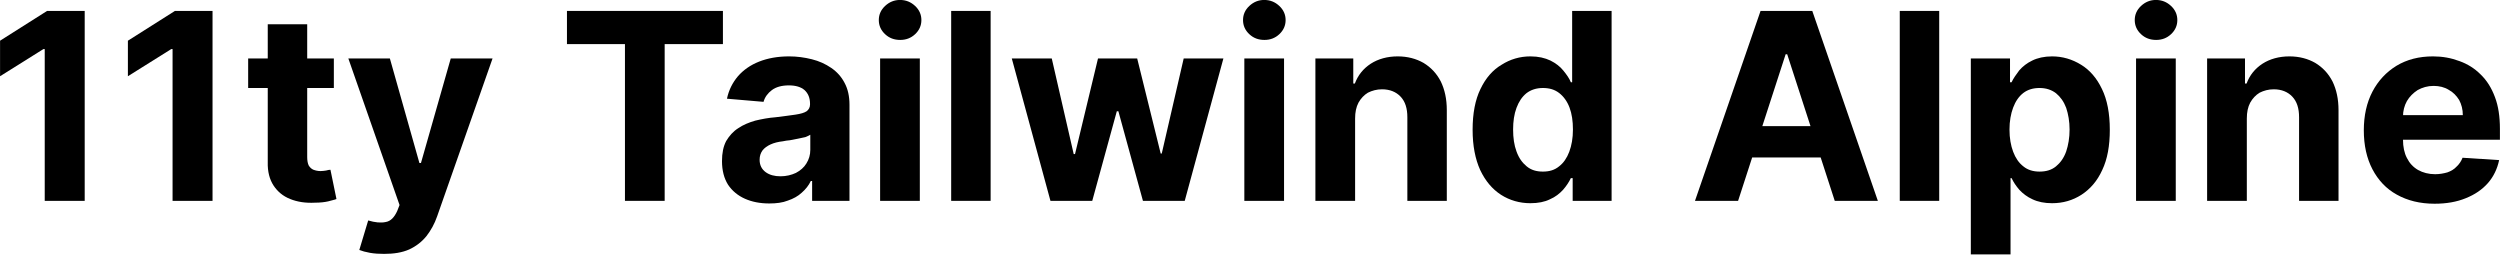
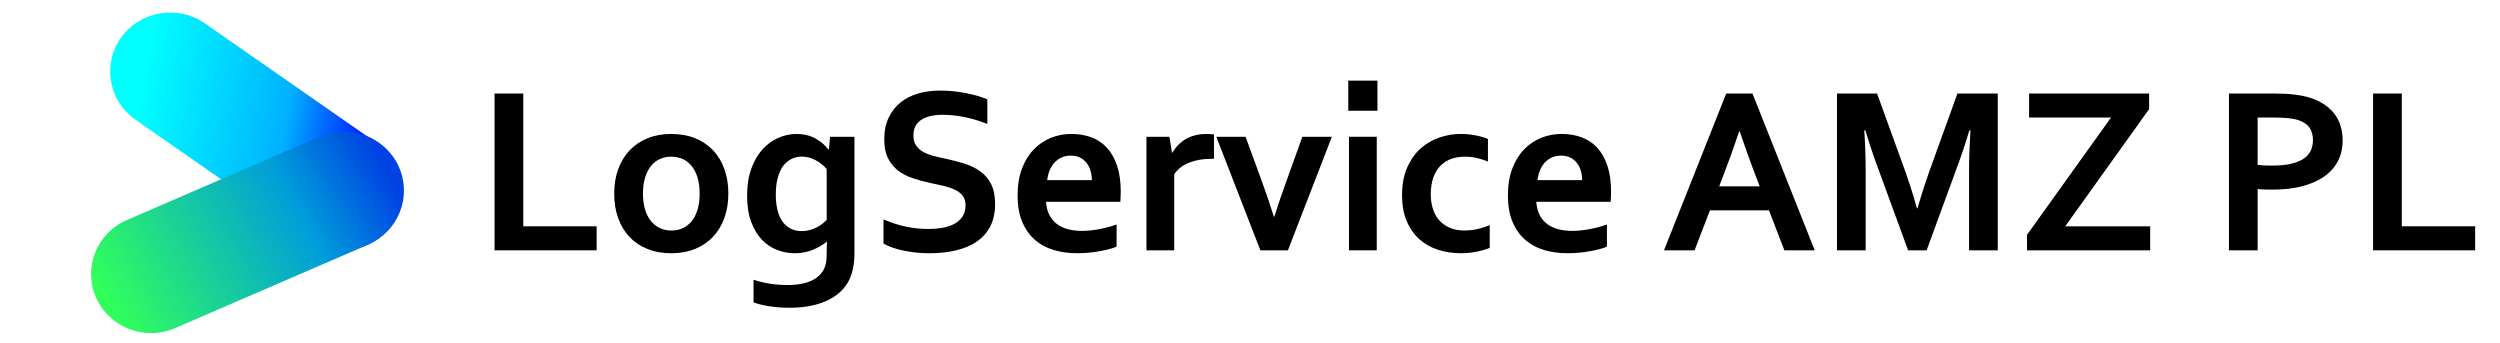
- <svg xmlns="http://www.w3.org/2000/svg" viewBox="0 0 1000 102" version="1.1">
-   <g id="curves" transform="matrix(1.33631,0,0,1.33631,-301.749,-65.4924)">
-     <g transform="matrix(78.1985,0,0,78.1985,221.836,109.131)">
-       <path d="M0.375,-0.727L0.375,-0L0.222,-0L0.222,-0.581L0.217,-0.581L0.051,-0.477L0.051,-0.613L0.231,-0.727L0.375,-0.727Z" style="fill-rule:nonzero;" />
-     </g>
-     <g transform="matrix(78.1985,0,0,78.1985,260.102,109.131)">
-       <path d="M0.375,-0.727L0.375,-0L0.222,-0L0.222,-0.581L0.217,-0.581L0.051,-0.477L0.051,-0.613L0.231,-0.727L0.375,-0.727Z" style="fill-rule:nonzero;" />
-     </g>
-     <g transform="matrix(78.1985,0,0,78.1985,298.369,109.131)">
-       <path d="M0.35,-0.545L0.35,-0.432L0.022,-0.432L0.022,-0.545L0.35,-0.545ZM0.097,-0.676L0.248,-0.676L0.248,-0.168C0.248,-0.154 0.25,-0.143 0.254,-0.135C0.259,-0.127 0.265,-0.122 0.272,-0.119C0.28,-0.116 0.289,-0.114 0.299,-0.114C0.306,-0.114 0.313,-0.115 0.32,-0.116C0.327,-0.118 0.333,-0.119 0.337,-0.119L0.36,-0.007C0.353,-0.004 0.342,-0.002 0.328,0.002C0.315,0.005 0.298,0.007 0.278,0.007C0.242,0.009 0.21,0.004 0.183,-0.007C0.155,-0.018 0.134,-0.036 0.119,-0.059C0.104,-0.082 0.096,-0.112 0.097,-0.148L0.097,-0.676Z" style="fill-rule:nonzero;" />
-     </g>
-     <g transform="matrix(78.1985,0,0,78.1985,328.748,109.131)">
-       <path d="M0.154,0.203C0.135,0.203 0.117,0.202 0.1,0.199C0.083,0.196 0.069,0.192 0.059,0.188L0.093,0.075C0.119,0.083 0.142,0.085 0.16,0.081C0.179,0.078 0.193,0.063 0.204,0.039L0.213,0.016L0.017,-0.545L0.176,-0.545L0.289,-0.145L0.295,-0.145L0.409,-0.545L0.569,-0.545L0.357,0.059C0.347,0.088 0.333,0.113 0.316,0.135C0.298,0.157 0.276,0.174 0.25,0.186C0.223,0.198 0.191,0.203 0.154,0.203Z" style="fill-rule:nonzero;" />
-     </g>
-     <g transform="matrix(78.1985,0,0,78.1985,392.701,109.131)">
-       <path d="M0.036,-0.6L0.036,-0.727L0.633,-0.727L0.633,-0.6L0.41,-0.6L0.41,-0L0.258,-0L0.258,-0.6L0.036,-0.6Z" style="fill-rule:nonzero;" />
-     </g>
-     <g transform="matrix(78.1985,0,0,78.1985,439.187,109.131)">
-       <path d="M0.216,0.01C0.181,0.01 0.15,0.004 0.123,-0.008C0.096,-0.02 0.074,-0.038 0.058,-0.062C0.043,-0.086 0.035,-0.116 0.035,-0.152C0.035,-0.183 0.04,-0.208 0.051,-0.229C0.063,-0.249 0.078,-0.266 0.097,-0.278C0.116,-0.291 0.138,-0.3 0.162,-0.307C0.187,-0.313 0.213,-0.318 0.24,-0.32C0.271,-0.324 0.297,-0.327 0.316,-0.33C0.336,-0.333 0.35,-0.337 0.359,-0.343C0.367,-0.349 0.372,-0.358 0.372,-0.369L0.372,-0.371C0.372,-0.394 0.365,-0.411 0.351,-0.424C0.337,-0.436 0.317,-0.442 0.291,-0.442C0.264,-0.442 0.242,-0.436 0.226,-0.424C0.21,-0.412 0.199,-0.397 0.194,-0.379L0.054,-0.391C0.061,-0.424 0.075,-0.452 0.096,-0.477C0.117,-0.501 0.144,-0.52 0.177,-0.533C0.21,-0.546 0.248,-0.553 0.292,-0.553C0.322,-0.553 0.351,-0.549 0.379,-0.542C0.407,-0.535 0.431,-0.524 0.453,-0.509C0.475,-0.494 0.492,-0.475 0.504,-0.452C0.517,-0.428 0.523,-0.4 0.523,-0.368L0.523,-0L0.38,-0L0.38,-0.076L0.375,-0.076C0.367,-0.059 0.355,-0.044 0.34,-0.031C0.326,-0.018 0.308,-0.008 0.287,-0.001C0.267,0.007 0.243,0.01 0.216,0.01ZM0.259,-0.094C0.281,-0.094 0.301,-0.099 0.318,-0.107C0.335,-0.116 0.349,-0.128 0.358,-0.143C0.368,-0.159 0.373,-0.176 0.373,-0.195L0.373,-0.253C0.368,-0.25 0.362,-0.247 0.354,-0.244C0.345,-0.242 0.336,-0.24 0.326,-0.238C0.316,-0.236 0.306,-0.234 0.295,-0.232C0.285,-0.231 0.276,-0.23 0.268,-0.228C0.25,-0.226 0.234,-0.222 0.221,-0.216C0.208,-0.21 0.198,-0.203 0.19,-0.193C0.183,-0.183 0.179,-0.172 0.179,-0.157C0.179,-0.137 0.187,-0.121 0.202,-0.11C0.217,-0.099 0.236,-0.094 0.259,-0.094Z" style="fill-rule:nonzero;" />
-     </g>
-     <g transform="matrix(78.1985,0,0,78.1985,484.562,109.131)">
-       <path d="M0.06,-0L0.06,-0.545L0.212,-0.545L0.212,-0L0.06,-0ZM0.137,-0.616C0.114,-0.616 0.095,-0.623 0.079,-0.638C0.063,-0.653 0.055,-0.671 0.055,-0.692C0.055,-0.713 0.063,-0.731 0.079,-0.746C0.095,-0.761 0.114,-0.769 0.136,-0.769C0.159,-0.769 0.178,-0.761 0.194,-0.746C0.21,-0.731 0.218,-0.713 0.218,-0.692C0.218,-0.671 0.21,-0.653 0.194,-0.638C0.178,-0.623 0.159,-0.616 0.137,-0.616Z" style="fill-rule:nonzero;" />
-     </g>
-     <g transform="matrix(78.1985,0,0,78.1985,505.834,109.131)">
-       <rect x="0.06" y="-0.727" width="0.151" height="0.727" style="fill-rule:nonzero;" />
-     </g>
-     <g transform="matrix(78.1985,0,0,78.1985,527.105,109.131)">
-       <path d="M0.168,-0L0.02,-0.545L0.173,-0.545L0.257,-0.179L0.262,-0.179L0.35,-0.545L0.5,-0.545L0.59,-0.181L0.594,-0.181L0.678,-0.545L0.83,-0.545L0.682,-0L0.522,-0L0.428,-0.343L0.422,-0.343L0.328,-0L0.168,-0Z" style="fill-rule:nonzero;" />
-     </g>
-     <g transform="matrix(78.1985,0,0,78.1985,593.585,109.131)">
-       <path d="M0.06,-0L0.06,-0.545L0.212,-0.545L0.212,-0L0.06,-0ZM0.137,-0.616C0.114,-0.616 0.095,-0.623 0.079,-0.638C0.063,-0.653 0.055,-0.671 0.055,-0.692C0.055,-0.713 0.063,-0.731 0.079,-0.746C0.095,-0.761 0.114,-0.769 0.136,-0.769C0.159,-0.769 0.178,-0.761 0.194,-0.746C0.21,-0.731 0.218,-0.713 0.218,-0.692C0.218,-0.671 0.21,-0.653 0.194,-0.638C0.178,-0.623 0.159,-0.616 0.137,-0.616Z" style="fill-rule:nonzero;" />
-     </g>
-     <g transform="matrix(78.1985,0,0,78.1985,614.856,109.131)">
-       <path d="M0.212,-0.315L0.212,-0L0.06,-0L0.06,-0.545L0.205,-0.545L0.205,-0.449L0.211,-0.449C0.223,-0.481 0.243,-0.506 0.272,-0.525C0.3,-0.543 0.335,-0.553 0.375,-0.553C0.413,-0.553 0.446,-0.544 0.474,-0.528C0.502,-0.511 0.524,-0.488 0.54,-0.457C0.555,-0.426 0.563,-0.39 0.563,-0.347L0.563,-0L0.412,-0L0.412,-0.32C0.412,-0.354 0.404,-0.38 0.386,-0.399C0.369,-0.417 0.345,-0.427 0.315,-0.427C0.295,-0.427 0.277,-0.422 0.261,-0.414C0.246,-0.405 0.234,-0.392 0.225,-0.376C0.216,-0.359 0.212,-0.339 0.212,-0.315Z" style="fill-rule:nonzero;" />
-     </g>
-     <g transform="matrix(78.1985,0,0,78.1985,663.48,109.131)">
-       <path d="M0.261,0.009C0.22,0.009 0.182,-0.002 0.149,-0.023C0.115,-0.045 0.089,-0.076 0.069,-0.118C0.05,-0.16 0.04,-0.211 0.04,-0.272C0.04,-0.335 0.05,-0.387 0.07,-0.428C0.09,-0.47 0.117,-0.501 0.151,-0.521C0.184,-0.542 0.221,-0.553 0.261,-0.553C0.292,-0.553 0.317,-0.547 0.338,-0.537C0.358,-0.527 0.375,-0.514 0.387,-0.499C0.4,-0.483 0.41,-0.469 0.416,-0.454L0.421,-0.454L0.421,-0.727L0.572,-0.727L0.572,-0L0.423,-0L0.423,-0.087L0.416,-0.087C0.409,-0.072 0.399,-0.057 0.386,-0.042C0.373,-0.028 0.357,-0.015 0.336,-0.006C0.316,0.004 0.291,0.009 0.261,0.009ZM0.309,-0.112C0.334,-0.112 0.354,-0.118 0.371,-0.132C0.388,-0.145 0.401,-0.164 0.41,-0.188C0.419,-0.212 0.424,-0.24 0.424,-0.273C0.424,-0.305 0.42,-0.333 0.411,-0.357C0.402,-0.381 0.388,-0.4 0.371,-0.413C0.354,-0.426 0.334,-0.432 0.309,-0.432C0.284,-0.432 0.263,-0.425 0.246,-0.412C0.229,-0.398 0.217,-0.38 0.208,-0.356C0.199,-0.332 0.195,-0.304 0.195,-0.273C0.195,-0.241 0.199,-0.213 0.208,-0.189C0.217,-0.164 0.23,-0.146 0.247,-0.132C0.264,-0.118 0.284,-0.112 0.309,-0.112Z" style="fill-rule:nonzero;" />
-     </g>
-     <g transform="matrix(78.1985,0,0,78.1985,731.293,109.131)">
-       <path d="M0.189,-0L0.024,-0L0.275,-0.727L0.473,-0.727L0.724,-0L0.559,-0L0.377,-0.561L0.371,-0.561L0.189,-0ZM0.178,-0.286L0.567,-0.286L0.567,-0.166L0.178,-0.166L0.178,-0.286Z" style="fill-rule:nonzero;" />
-     </g>
-     <g transform="matrix(78.1985,0,0,78.1985,789.775,109.131)">
-       <rect x="0.06" y="-0.727" width="0.151" height="0.727" style="fill-rule:nonzero;" />
-     </g>
-     <g transform="matrix(78.1985,0,0,78.1985,811.047,109.131)">
-       <path d="M0.06,0.205L0.06,-0.545L0.21,-0.545L0.21,-0.454L0.216,-0.454C0.223,-0.469 0.233,-0.483 0.245,-0.499C0.258,-0.514 0.274,-0.527 0.295,-0.537C0.315,-0.547 0.341,-0.553 0.371,-0.553C0.411,-0.553 0.448,-0.542 0.482,-0.521C0.515,-0.501 0.542,-0.47 0.562,-0.428C0.582,-0.387 0.592,-0.335 0.592,-0.272C0.592,-0.211 0.583,-0.16 0.563,-0.118C0.544,-0.076 0.517,-0.045 0.483,-0.023C0.45,-0.002 0.413,0.009 0.371,0.009C0.342,0.009 0.317,0.004 0.296,-0.006C0.276,-0.015 0.259,-0.028 0.246,-0.042C0.233,-0.057 0.223,-0.072 0.216,-0.087L0.212,-0.087L0.212,0.205L0.06,0.205ZM0.208,-0.273C0.208,-0.24 0.213,-0.212 0.222,-0.188C0.231,-0.164 0.244,-0.145 0.261,-0.132C0.278,-0.118 0.299,-0.112 0.323,-0.112C0.348,-0.112 0.369,-0.118 0.386,-0.132C0.403,-0.146 0.416,-0.164 0.425,-0.189C0.433,-0.213 0.438,-0.241 0.438,-0.273C0.438,-0.304 0.433,-0.332 0.425,-0.356C0.416,-0.38 0.403,-0.398 0.386,-0.412C0.369,-0.425 0.348,-0.432 0.323,-0.432C0.299,-0.432 0.278,-0.426 0.261,-0.413C0.244,-0.4 0.231,-0.381 0.222,-0.357C0.213,-0.333 0.208,-0.305 0.208,-0.273Z" style="fill-rule:nonzero;" />
-     </g>
-     <g transform="matrix(78.1985,0,0,78.1985,860.504,109.131)">
-       <path d="M0.06,-0L0.06,-0.545L0.212,-0.545L0.212,-0L0.06,-0ZM0.137,-0.616C0.114,-0.616 0.095,-0.623 0.079,-0.638C0.063,-0.653 0.055,-0.671 0.055,-0.692C0.055,-0.713 0.063,-0.731 0.079,-0.746C0.095,-0.761 0.114,-0.769 0.136,-0.769C0.159,-0.769 0.178,-0.761 0.194,-0.746C0.21,-0.731 0.218,-0.713 0.218,-0.692C0.218,-0.671 0.21,-0.653 0.194,-0.638C0.178,-0.623 0.159,-0.616 0.137,-0.616Z" style="fill-rule:nonzero;" />
-     </g>
-     <g transform="matrix(78.1985,0,0,78.1985,881.775,109.131)">
-       <path d="M0.212,-0.315L0.212,-0L0.06,-0L0.06,-0.545L0.205,-0.545L0.205,-0.449L0.211,-0.449C0.223,-0.481 0.243,-0.506 0.272,-0.525C0.3,-0.543 0.335,-0.553 0.375,-0.553C0.413,-0.553 0.446,-0.544 0.474,-0.528C0.502,-0.511 0.524,-0.488 0.54,-0.457C0.555,-0.426 0.563,-0.39 0.563,-0.347L0.563,-0L0.412,-0L0.412,-0.32C0.412,-0.354 0.404,-0.38 0.386,-0.399C0.369,-0.417 0.345,-0.427 0.315,-0.427C0.295,-0.427 0.277,-0.422 0.261,-0.414C0.246,-0.405 0.234,-0.392 0.225,-0.376C0.216,-0.359 0.212,-0.339 0.212,-0.315Z" style="fill-rule:nonzero;" />
-     </g>
-     <g transform="matrix(78.1985,0,0,78.1985,930.4,109.131)">
-       <path d="M0.309,0.011C0.253,0.011 0.205,-0.001 0.164,-0.024C0.124,-0.046 0.093,-0.079 0.071,-0.121C0.049,-0.163 0.038,-0.213 0.038,-0.27C0.038,-0.326 0.049,-0.376 0.071,-0.418C0.093,-0.46 0.124,-0.493 0.163,-0.517C0.203,-0.541 0.249,-0.553 0.303,-0.553C0.339,-0.553 0.372,-0.547 0.404,-0.535C0.435,-0.524 0.462,-0.507 0.485,-0.484C0.509,-0.461 0.527,-0.432 0.54,-0.397C0.553,-0.363 0.559,-0.322 0.559,-0.276L0.559,-0.234L0.099,-0.234L0.099,-0.328L0.417,-0.328C0.417,-0.35 0.412,-0.369 0.403,-0.386C0.393,-0.402 0.38,-0.416 0.363,-0.425C0.347,-0.435 0.327,-0.44 0.305,-0.44C0.282,-0.44 0.262,-0.434 0.244,-0.424C0.227,-0.413 0.213,-0.399 0.203,-0.382C0.193,-0.364 0.188,-0.344 0.188,-0.323L0.188,-0.234C0.188,-0.207 0.193,-0.183 0.203,-0.164C0.213,-0.144 0.227,-0.129 0.246,-0.118C0.264,-0.108 0.286,-0.102 0.311,-0.102C0.328,-0.102 0.344,-0.105 0.358,-0.109C0.372,-0.114 0.384,-0.121 0.393,-0.131C0.403,-0.14 0.411,-0.152 0.416,-0.165L0.556,-0.156C0.549,-0.123 0.535,-0.093 0.513,-0.068C0.491,-0.043 0.463,-0.024 0.428,-0.01C0.394,0.004 0.354,0.011 0.309,0.011Z" style="fill-rule:nonzero;" />
-     </g>
+ <svg xmlns="http://www.w3.org/2000/svg" version="1.1" id="Layer_1" x="0px" y="0px" viewBox="0 0 1000 137" style="enable-background:new 0 0 1000 137;" xml:space="preserve">
+   <style type="text/css">
+ 	.st0{fill:url(#SVGID_1_);}
+ 	.st1{fill:url(#SVGID_00000080894492011775313190000006030627991091163019_);}
+ </style>
+   <g>
+     <path d="M209.31,37.41v53.11h29.34v9.61h-40.83V37.41H209.31z" />
+     <path d="M291.34,77.44c0,3.56-0.53,6.81-1.59,9.75c-1.06,2.94-2.59,5.45-4.57,7.55c-1.98,2.09-4.38,3.71-7.2,4.85   s-5.95,1.71-9.42,1.71c-3.56,0-6.76-0.57-9.59-1.71c-2.83-1.14-5.23-2.76-7.2-4.85s-3.48-4.61-4.52-7.55   c-1.05-2.94-1.57-6.19-1.57-9.75s0.53-6.81,1.59-9.75c1.06-2.94,2.59-5.45,4.57-7.55c1.98-2.09,4.38-3.71,7.2-4.85   s5.95-1.71,9.42-1.71c3.56,0,6.76,0.57,9.59,1.71c2.83,1.14,5.23,2.76,7.2,4.85s3.48,4.61,4.52,7.55   C290.82,70.63,291.34,73.88,291.34,77.44z M279.86,77.44c0-2.41-0.28-4.53-0.84-6.38s-1.34-3.39-2.34-4.64   c-1-1.25-2.2-2.19-3.61-2.81s-2.94-0.94-4.59-0.94c-1.63,0-3.13,0.31-4.52,0.94c-1.39,0.63-2.59,1.56-3.59,2.81   c-1,1.25-1.78,2.8-2.34,4.64s-0.84,3.97-0.84,6.38s0.28,4.53,0.84,6.38s1.35,3.38,2.37,4.62c1.02,1.23,2.22,2.17,3.61,2.81   c1.39,0.64,2.91,0.96,4.57,0.96c1.66,0,3.17-0.32,4.55-0.96c1.38-0.64,2.56-1.58,3.56-2.81c1-1.23,1.78-2.77,2.34-4.62   S279.86,79.85,279.86,77.44z" />
+     <path d="M330.67,101.3c0-0.63,0.01-1.4,0.02-2.32c0.02-0.92,0.05-1.7,0.12-2.32h-0.09c-0.69,0.56-1.48,1.12-2.37,1.66   s-1.87,1.05-2.93,1.5c-1.06,0.45-2.23,0.81-3.52,1.08c-1.28,0.27-2.59,0.4-3.94,0.4c-2.41,0-4.76-0.43-7.05-1.29   s-4.34-2.22-6.12-4.08s-3.22-4.24-4.31-7.15c-1.09-2.91-1.64-6.41-1.64-10.5s0.55-7.68,1.66-10.76c1.11-3.08,2.59-5.65,4.43-7.71   c1.84-2.06,3.96-3.62,6.35-4.66c2.39-1.05,4.85-1.57,7.38-1.57c2.78,0,5.25,0.59,7.41,1.76s3.92,2.66,5.3,4.48h0.19l0.47-5.11h9.75   v46.27c0,2.66-0.22,4.94-0.66,6.84c-0.44,1.91-1.08,3.59-1.92,5.06c-1,1.72-2.27,3.22-3.82,4.5s-3.31,2.34-5.3,3.19   c-1.98,0.84-4.16,1.48-6.54,1.9c-2.38,0.42-4.89,0.63-7.55,0.63c-1.5,0-2.97-0.05-4.41-0.16c-1.44-0.11-2.79-0.27-4.05-0.47   s-2.42-0.44-3.47-0.7c-1.05-0.27-1.93-0.54-2.65-0.82v-9.05c2.06,0.69,4.23,1.21,6.49,1.57c2.27,0.36,4.65,0.54,7.15,0.54   c4.97,0,8.81-0.96,11.53-2.88s4.08-4.84,4.08-8.74V101.3z M320.73,92.44c1.13,0,2.19-0.14,3.19-0.42c1-0.28,1.92-0.64,2.77-1.08   s1.6-0.92,2.27-1.45c0.67-0.53,1.24-1.06,1.71-1.59V67.6c-1.19-1.41-2.66-2.58-4.41-3.52c-1.75-0.94-3.61-1.42-5.58-1.45   c-0.69,0-1.41,0.09-2.18,0.26c-0.77,0.17-1.54,0.48-2.32,0.91c-0.78,0.44-1.52,1.02-2.23,1.76s-1.32,1.66-1.85,2.79   c-0.53,1.13-0.96,2.47-1.29,4.03s-0.49,3.38-0.49,5.44c0,2.28,0.22,4.32,0.66,6.12c0.44,1.8,1.09,3.33,1.97,4.59   c0.87,1.27,1.96,2.23,3.26,2.91C317.5,92.11,319.01,92.44,320.73,92.44z" />
+     <path d="M386.22,82.13c0-1.59-0.39-2.88-1.17-3.87c-0.78-0.98-1.84-1.79-3.19-2.41c-1.34-0.63-2.85-1.13-4.52-1.52   c-1.67-0.39-3.43-0.77-5.27-1.15c-2.44-0.53-4.77-1.16-6.98-1.9c-2.22-0.73-4.17-1.75-5.86-3.05s-3.03-2.95-4.03-4.95   c-1-2-1.5-4.5-1.5-7.5c0-3.31,0.58-6.19,1.73-8.65c1.16-2.45,2.73-4.48,4.71-6.09c1.98-1.61,4.31-2.81,6.98-3.61s5.68-1.2,9.02-1.2   c3.34,0,6.7,0.33,10.08,0.98s6.28,1.5,8.72,2.53v9.84c-3.25-1.28-6.37-2.21-9.35-2.79c-2.98-0.58-5.79-0.87-8.41-0.87   c-3.78,0-6.7,0.69-8.74,2.06c-2.05,1.38-3.07,3.44-3.07,6.19c0,1.59,0.34,2.91,1.01,3.94c0.67,1.03,1.59,1.88,2.74,2.55   c1.16,0.67,2.48,1.21,3.98,1.62s3.09,0.78,4.78,1.13c2.66,0.56,5.2,1.21,7.62,1.95c2.42,0.73,4.57,1.76,6.45,3.07   s3.36,3.02,4.45,5.13c1.09,2.11,1.64,4.8,1.64,8.09c0,3.38-0.63,6.3-1.88,8.77c-1.25,2.47-3.02,4.51-5.32,6.12s-5.09,2.8-8.37,3.59   s-6.88,1.17-10.78,1.17c-3.41,0-6.76-0.34-10.05-1.01c-3.3-0.67-6.04-1.62-8.23-2.84v-9.7c3.09,1.34,6.11,2.32,9.05,2.93   c2.94,0.61,5.97,0.91,9.09,0.91c1.81,0,3.59-0.15,5.34-0.45c1.75-0.3,3.32-0.8,4.71-1.52c1.39-0.72,2.51-1.7,3.35-2.93   S386.22,83.94,386.22,82.13z" />
+     <path d="M432.76,92.35c2.16,0,4.41-0.22,6.75-0.66s4.72-1.06,7.13-1.88v8.86c-1.44,0.63-3.64,1.22-6.61,1.78s-6.05,0.84-9.23,0.84   c-3.22,0-6.27-0.41-9.16-1.24s-5.41-2.16-7.57-4.01s-3.87-4.23-5.13-7.17s-1.9-6.5-1.9-10.69c0-4.13,0.59-7.73,1.78-10.83   s2.78-5.66,4.78-7.69s4.29-3.55,6.87-4.57c2.58-1.02,5.24-1.52,7.99-1.52c2.88,0,5.52,0.44,7.95,1.31   c2.42,0.88,4.52,2.25,6.28,4.13s3.14,4.29,4.13,7.24s1.48,6.45,1.48,10.48c-0.03,1.56-0.08,2.89-0.14,3.98h-29.77   c0.16,2.09,0.63,3.88,1.41,5.37s1.8,2.69,3.07,3.61s2.74,1.59,4.43,2.02S430.79,92.35,432.76,92.35z M428.31,62.25   c-1.41,0-2.66,0.26-3.75,0.77s-2.04,1.22-2.84,2.11s-1.43,1.93-1.9,3.12s-0.78,2.45-0.94,3.8h17.86c0-1.34-0.18-2.61-0.54-3.8   s-0.89-2.23-1.59-3.12s-1.58-1.59-2.63-2.11S429.72,62.25,428.31,62.25z" />
+     <path d="M485.59,63.52h-0.94c-3.41,0-6.4,0.51-8.98,1.52s-4.57,2.57-5.98,4.66v30.42h-11.11V54.71h9.19l1.03,6.33H469   c1.31-2.31,3.12-4.13,5.41-5.46s5.05-1.99,8.27-1.99c1.13,0,2.09,0.06,2.91,0.19V63.52z" />
+     <path d="M532.75,54.71l-17.58,45.42h-11.02l-17.63-45.42h11.72l6.33,17.34c1.81,4.88,3.47,9.75,4.97,14.63h0.19   c1.31-4.22,2.94-9,4.88-14.34l6.33-17.63H532.75z" />
+     <path d="M539.31,32.25h11.67V44.3h-11.67V32.25z M539.59,54.71h11.11v45.42h-11.11V54.71z" />
+     <path d="M595.89,99.14c-1.41,0.59-3.13,1.1-5.16,1.52s-4.17,0.63-6.42,0.63c-3.28,0-6.34-0.47-9.19-1.41s-5.33-2.36-7.45-4.27   s-3.8-4.32-5.02-7.24s-1.83-6.34-1.83-10.24c0-4.38,0.7-8.13,2.11-11.25s3.23-5.66,5.46-7.62s4.75-3.39,7.55-4.31   c2.8-0.92,5.55-1.38,8.27-1.38c2.03,0,3.98,0.18,5.86,0.54c1.88,0.36,3.58,0.85,5.11,1.48v9.05c-1.38-0.59-2.84-1.07-4.38-1.43   s-3.21-0.54-4.99-0.54s-3.48,0.27-5.11,0.82s-3.06,1.41-4.31,2.6s-2.24,2.76-2.98,4.71s-1.1,4.3-1.1,7.05c0,2,0.28,3.88,0.84,5.65   s1.38,3.27,2.46,4.52s2.45,2.26,4.13,3.02s3.65,1.15,5.93,1.15c2.03,0,3.88-0.2,5.53-0.61s3.22-0.91,4.69-1.5V99.14z" />
+     <path d="M628.89,92.35c2.16,0,4.41-0.22,6.75-0.66s4.72-1.06,7.13-1.88v8.86c-1.44,0.63-3.64,1.22-6.61,1.78s-6.05,0.84-9.23,0.84   c-3.22,0-6.27-0.41-9.16-1.24s-5.41-2.16-7.57-4.01s-3.87-4.23-5.13-7.17s-1.9-6.5-1.9-10.69c0-4.13,0.59-7.73,1.78-10.83   s2.78-5.66,4.78-7.69s4.29-3.55,6.87-4.57c2.58-1.02,5.24-1.52,7.99-1.52c2.88,0,5.52,0.44,7.95,1.31   c2.42,0.88,4.52,2.25,6.28,4.13s3.14,4.29,4.13,7.24s1.48,6.45,1.48,10.48c-0.03,1.56-0.08,2.89-0.14,3.98H614.5   c0.16,2.09,0.63,3.88,1.41,5.37s1.8,2.69,3.07,3.61s2.74,1.59,4.43,2.02S626.92,92.35,628.89,92.35z M624.43,62.25   c-1.41,0-2.66,0.26-3.75,0.77s-2.04,1.22-2.84,2.11s-1.43,1.93-1.9,3.12s-0.78,2.45-0.94,3.8h17.86c0-1.34-0.18-2.61-0.54-3.8   s-0.89-2.23-1.59-3.12s-1.58-1.59-2.63-2.11S625.84,62.25,624.43,62.25z" />
+     <path d="M707.59,84.14h-23.62l-6.14,15.98h-12.23l24.89-62.72h10.5l24.89,62.72h-12.14L707.59,84.14z M695.68,52.5   c-2.19,6.56-4.15,12.04-5.87,16.45l-2.14,5.58h16.21l-2.14-5.58c-1.7-4.44-3.66-9.93-5.87-16.45H695.68z" />
+     <path d="M767.03,83.3c1.38-4.94,3.08-10.23,5.11-15.89l10.83-30h16.13v62.72h-11.48V68.35c0-4.66,0.19-10.06,0.56-16.22h-0.42   c-0.53,1.78-1.16,3.78-1.88,6s-1.47,4.41-2.25,6.56l-12.98,35.44h-7.41l-12.98-35.44c-0.78-2.16-1.53-4.34-2.25-6.56   s-1.34-4.22-1.88-6h-0.42c0.38,5.78,0.56,11.17,0.56,16.17v31.83h-11.48V37.41h16.03l10.83,29.86c1.81,4.97,3.52,10.31,5.11,16.03   H767.03z" />
+     <path d="M859.65,37.41v6.23l-33.56,46.88h33.98v9.61h-49.27v-6.19l33.61-46.92h-32.77v-9.61H859.65z" />
+     <path d="M908.92,75.85c-1.03,0-2.05-0.02-3.05-0.05s-1.94-0.09-2.81-0.19v24.52h-11.48V37.41h18.09c3.03,0,5.68,0.13,7.95,0.4   c2.27,0.27,4.29,0.66,6.07,1.2c4.28,1.31,7.58,3.41,9.89,6.28c2.31,2.88,3.47,6.53,3.47,10.97c0,3.03-0.63,5.76-1.88,8.18   s-3.08,4.48-5.48,6.16s-5.34,2.98-8.81,3.89S913.42,75.85,908.92,75.85z M903.06,65.96c0.66,0.09,1.49,0.16,2.51,0.21   s2.07,0.07,3.16,0.07c3.09,0,5.69-0.25,7.78-0.75s3.78-1.2,5.06-2.09s2.2-1.97,2.77-3.23s0.84-2.65,0.84-4.15   c0-1.84-0.42-3.44-1.27-4.78c-0.84-1.34-2.31-2.39-4.41-3.14c-1.09-0.38-2.45-0.65-4.05-0.82c-1.61-0.17-3.59-0.26-5.93-0.26h-6.47   V65.96z" />
+     <path d="M960.72,37.41v53.11h29.34v9.61h-40.83V37.41H960.72z" />
+   </g>
+   <g>
+     <linearGradient id="SVGID_1_" gradientUnits="userSpaceOnUse" x1="33.151" y1="40.701" x2="162.42" y2="62.819">
+       <stop offset="0.169" style="stop-color:#00FFFF" />
+       <stop offset="0.619" style="stop-color:#00B2FF" />
+       <stop offset="0.914" style="stop-color:#0000FF" />
+     </linearGradient>
+     <path class="st0" d="M123.04,95.79L54.22,47.9c-10.82-7.53-13.39-22.27-5.74-32.91l0,0C56.14,4.33,71.11,1.81,81.93,9.34   l68.82,47.9c10.82,7.53,13.39,22.27,5.74,32.91l0,0C148.83,100.8,133.86,103.32,123.04,95.79z" />
+   </g>
+   <g>
+     <linearGradient id="SVGID_00000031922513859418298340000012166303204420581546_" gradientUnits="userSpaceOnUse" x1="43.181" y1="122.864" x2="153.13" y2="63.903">
+       <stop offset="5.076142e-03" style="stop-color:#31FF5B" />
+       <stop offset="0.683" style="stop-color:#009EDA" />
+       <stop offset="0.998" style="stop-color:#0042E3" />
+     </linearGradient>
+     <path style="fill:url(#SVGID_00000031922513859418298340000012166303204420581546_);" d="M147.23,97.86l-77.16,33.38   c-12.13,5.25-26.29-0.18-31.62-12.12l0,0C33.12,107.18,38.63,93.25,50.77,88l77.16-33.38c12.13-5.25,26.29,0.18,31.62,12.12l0,0   C164.88,78.68,159.37,92.61,147.23,97.86z" />
  </g>
</svg>
